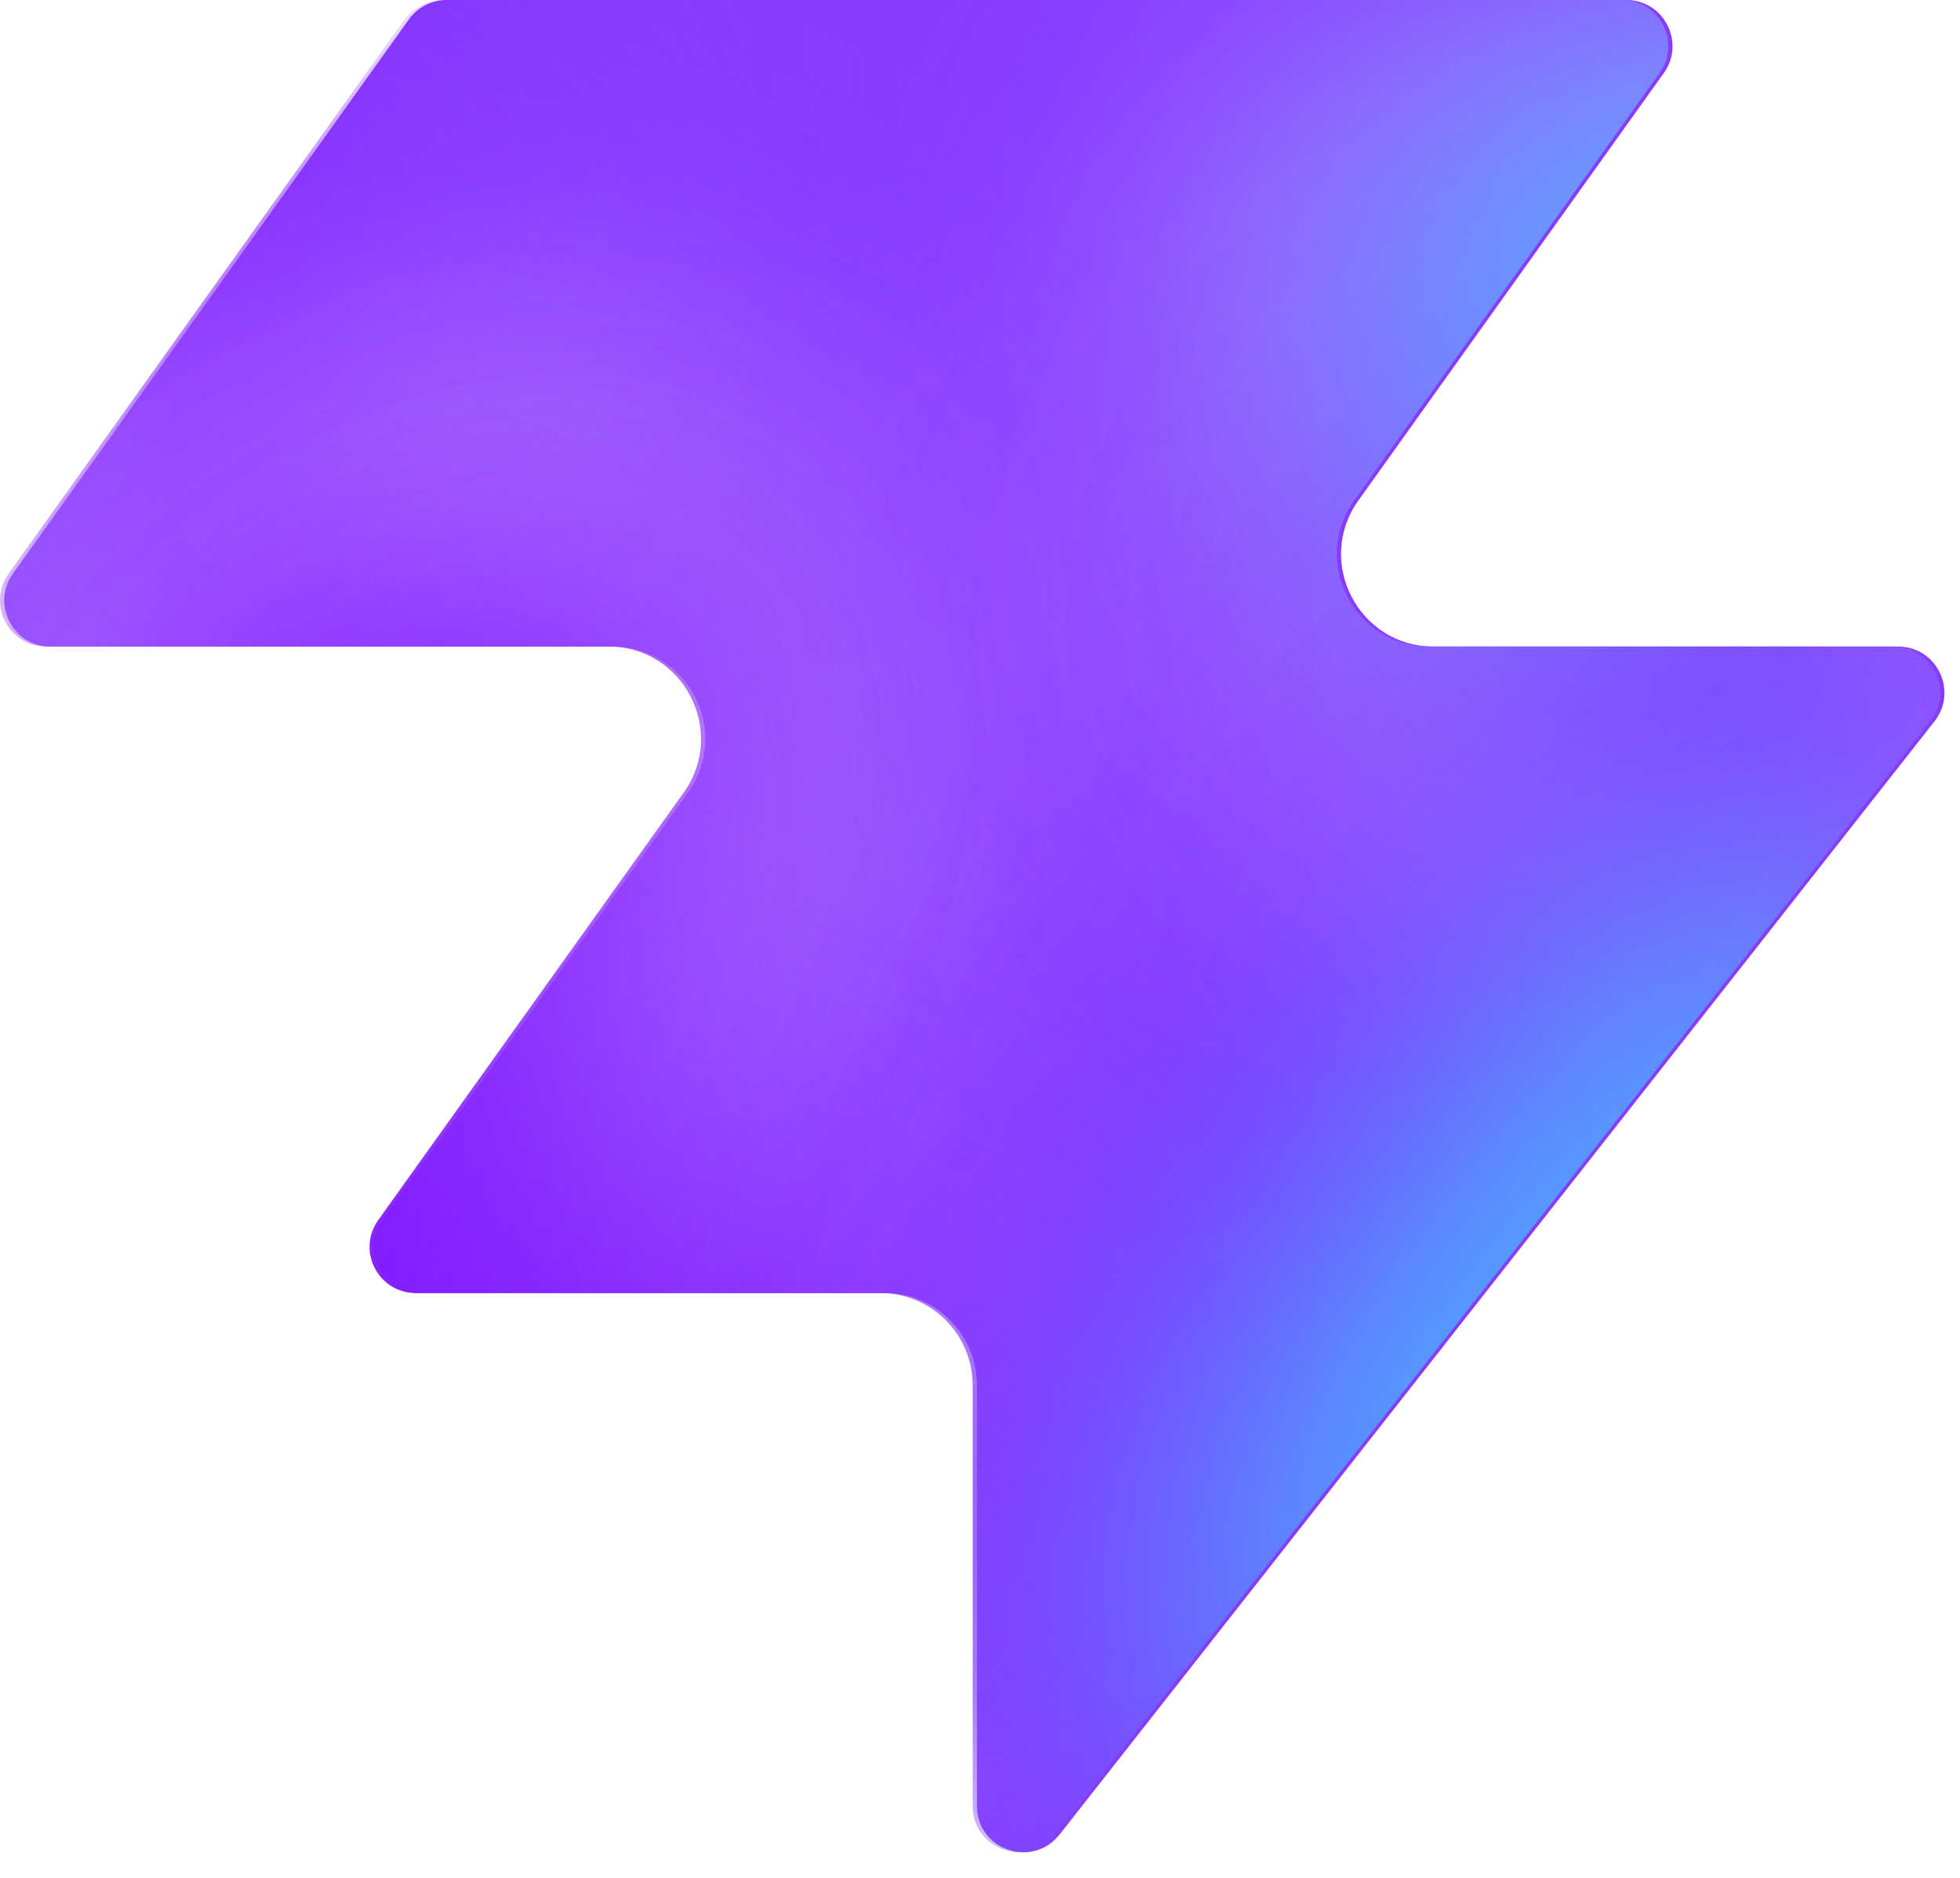
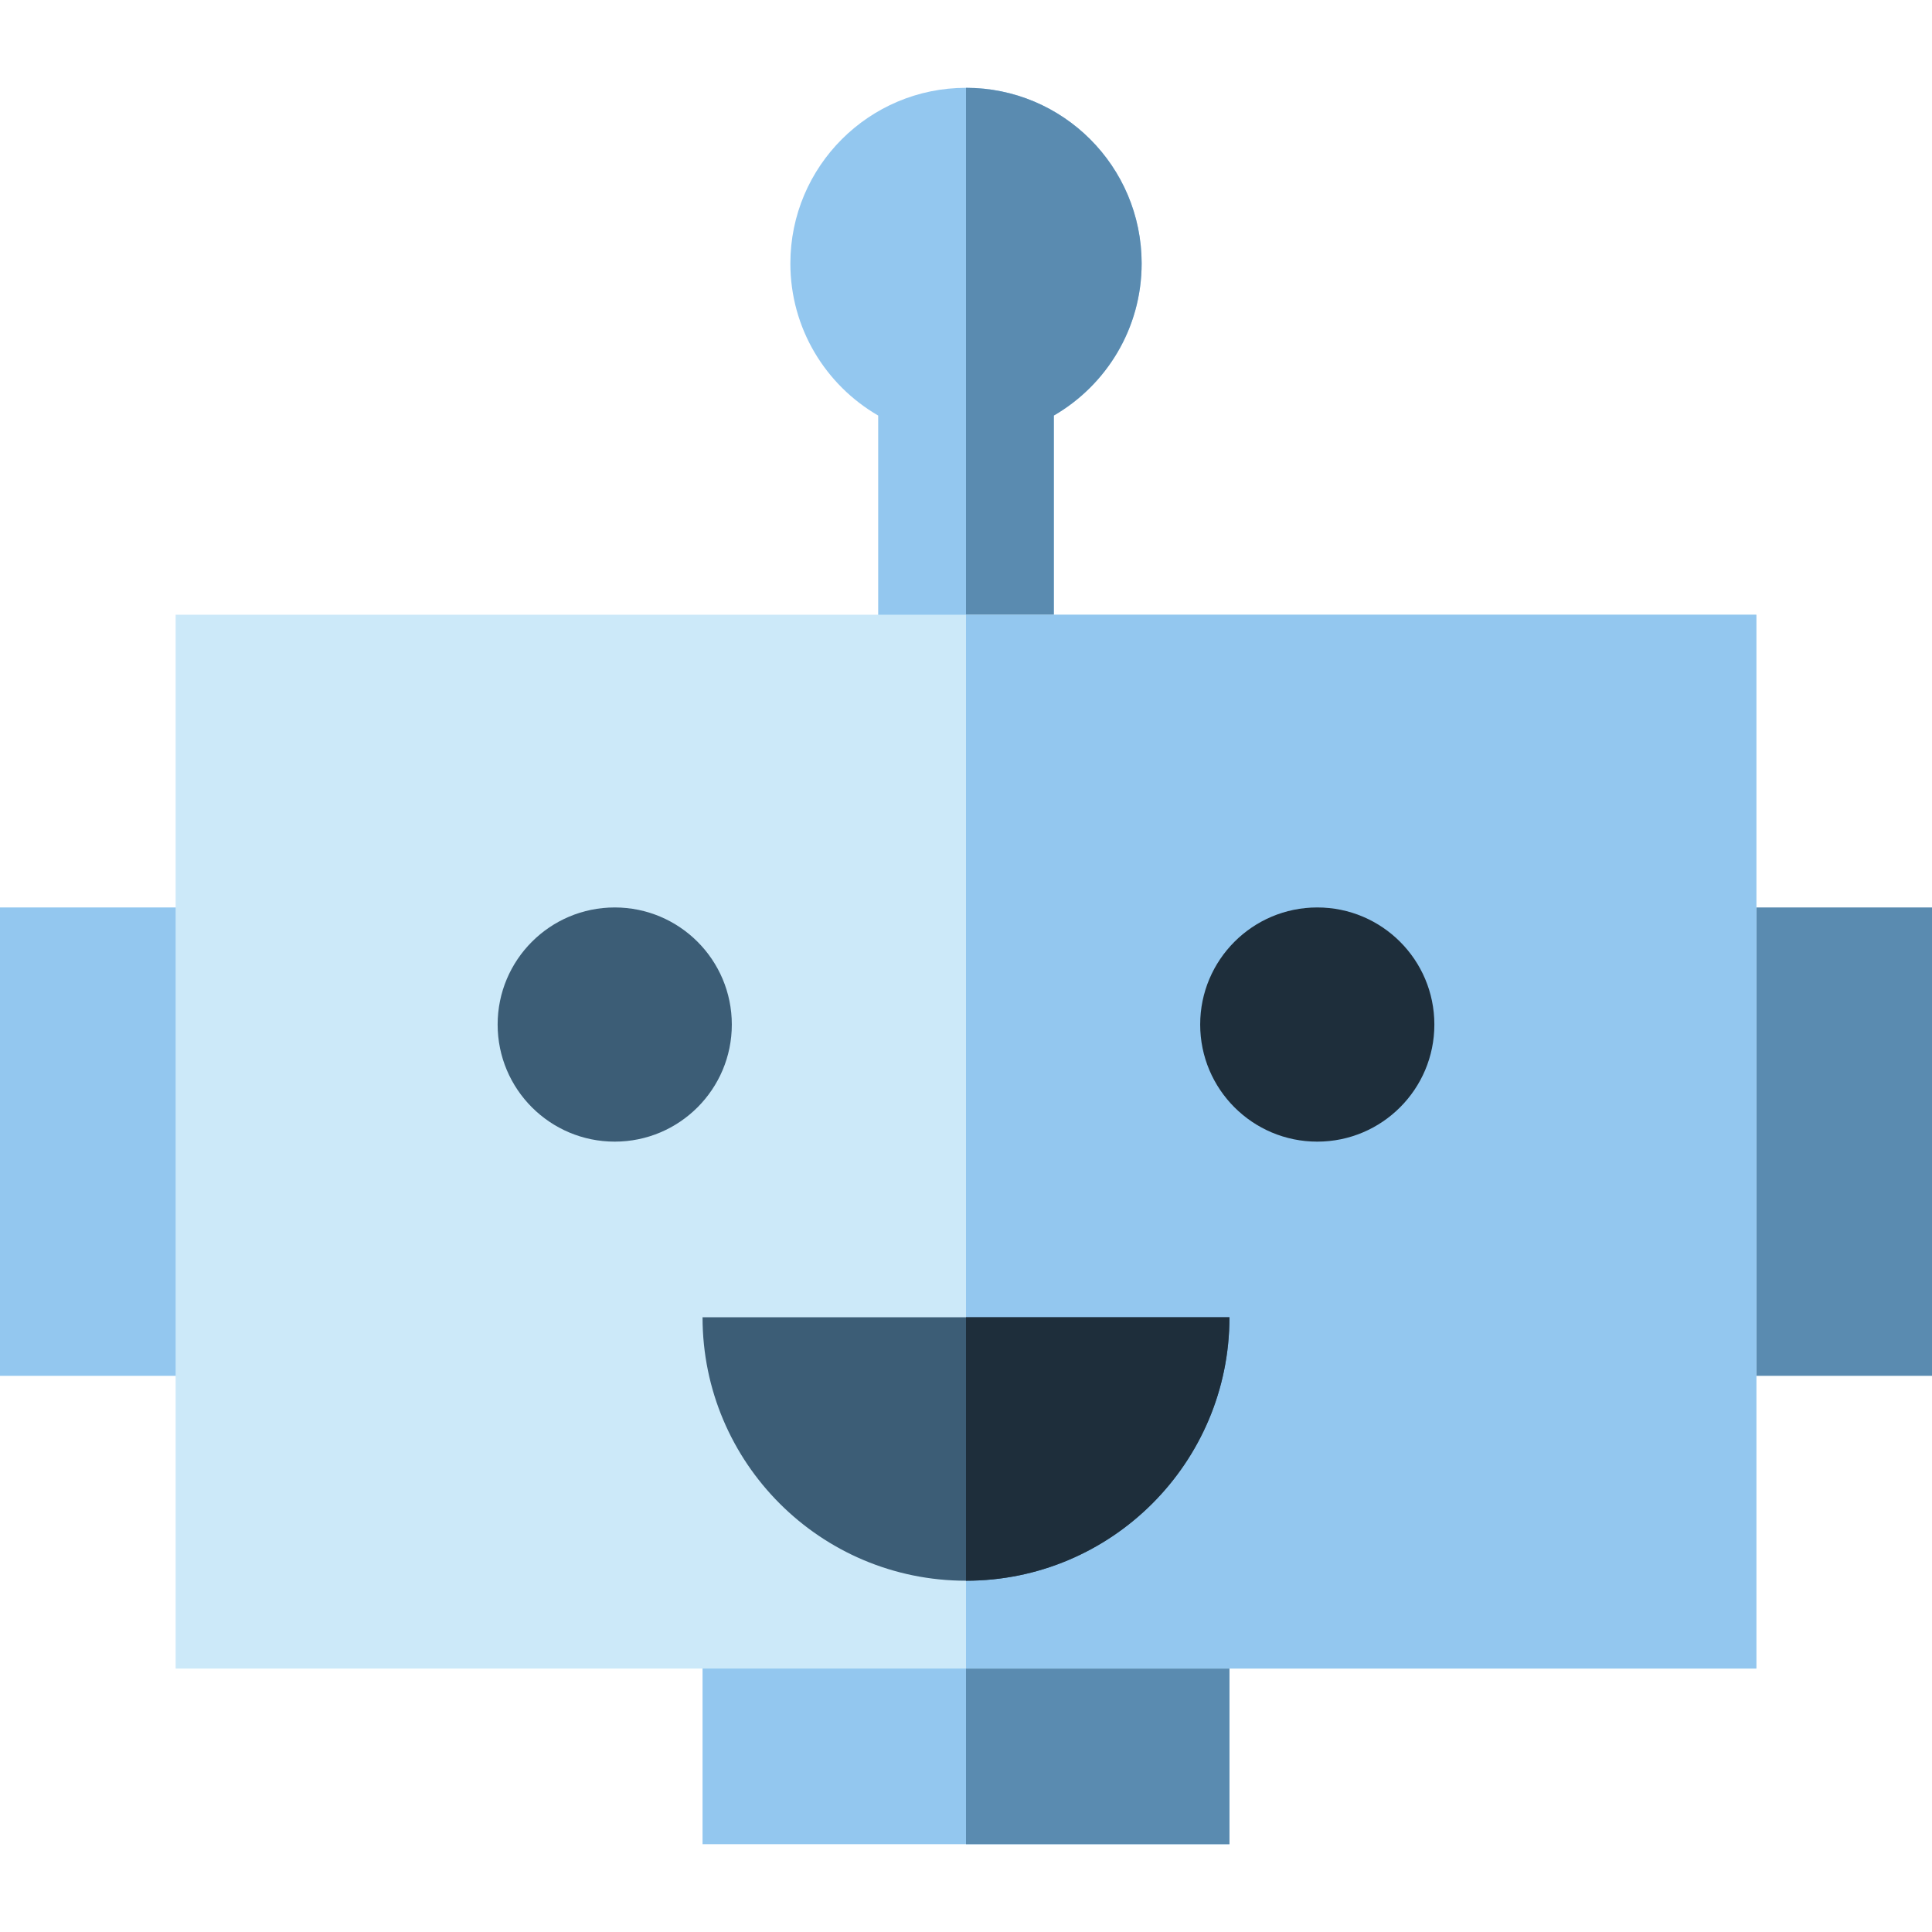
- <svg xmlns="http://www.w3.org/2000/svg" width="48" height="46" fill="none" viewBox="0 0 48 46">
-   <path fill="#863bff" d="M25.946 44.938c-.664.845-2.021.375-2.021-.698V33.937a2.26 2.26 0 0 0-2.262-2.262H10.287c-.92 0-1.456-1.04-.92-1.788l7.48-10.471c1.07-1.497 0-3.578-1.842-3.578H1.237c-.92 0-1.456-1.04-.92-1.788L10.013.474c.214-.297.556-.474.92-.474h28.894c.92 0 1.456 1.04.92 1.788l-7.48 10.471c-1.07 1.498 0 3.579 1.842 3.579h11.377c.943 0 1.473 1.088.89 1.83L25.947 44.94z" style="fill:#863bff;fill:color(display-p3 .525 .23 1);fill-opacity:1" />
-   <mask id="a" width="48" height="46" x="0" y="0" maskUnits="userSpaceOnUse" style="mask-type:alpha">
-     <path fill="#000" d="M25.842 44.938c-.664.844-2.021.375-2.021-.698V33.937a2.26 2.26 0 0 0-2.262-2.262H10.183c-.92 0-1.456-1.04-.92-1.788l7.48-10.471c1.07-1.498 0-3.579-1.842-3.579H1.133c-.92 0-1.456-1.04-.92-1.787L9.91.473c.214-.297.556-.474.92-.474h28.894c.92 0 1.456 1.04.92 1.788l-7.48 10.471c-1.07 1.498 0 3.578 1.842 3.578h11.377c.943 0 1.473 1.088.89 1.832L25.843 44.94z" style="fill:#000;fill-opacity:1" />
-   </mask>
-   <g mask="url(#a)">
-     <g filter="url(#b)">
-       <ellipse cx="5.508" cy="14.704" fill="#ede6ff" rx="5.508" ry="14.704" style="fill:#ede6ff;fill:color(display-p3 .927 .903 1);fill-opacity:1" transform="matrix(.00324 1 1 -.00324 -4.47 31.516)" />
-     </g>
-     <g filter="url(#c)">
-       <ellipse cx="10.399" cy="29.851" fill="#ede6ff" rx="10.399" ry="29.851" style="fill:#ede6ff;fill:color(display-p3 .927 .903 1);fill-opacity:1" transform="matrix(.00324 1 1 -.00324 -39.328 7.883)" />
-     </g>
-     <g filter="url(#d)">
-       <ellipse cx="5.508" cy="30.487" fill="#7e14ff" rx="5.508" ry="30.487" style="fill:#7e14ff;fill:color(display-p3 .492 .077 1);fill-opacity:1" transform="rotate(89.814 -25.913 -14.639)scale(1 -1)" />
-     </g>
-     <g filter="url(#e)">
-       <ellipse cx="5.508" cy="30.599" fill="#7e14ff" rx="5.508" ry="30.599" style="fill:#7e14ff;fill:color(display-p3 .492 .077 1);fill-opacity:1" transform="rotate(89.814 -32.644 -3.334)scale(1 -1)" />
-     </g>
-     <g filter="url(#f)">
-       <ellipse cx="5.508" cy="30.599" fill="#7e14ff" rx="5.508" ry="30.599" style="fill:#7e14ff;fill:color(display-p3 .492 .077 1);fill-opacity:1" transform="matrix(.00324 1 1 -.00324 -34.34 30.47)" />
-     </g>
-     <g filter="url(#g)">
-       <ellipse cx="14.072" cy="22.078" fill="#ede6ff" rx="14.072" ry="22.078" style="fill:#ede6ff;fill:color(display-p3 .927 .903 1);fill-opacity:1" transform="rotate(93.35 24.506 48.493)scale(-1 1)" />
-     </g>
-     <g filter="url(#h)">
-       <ellipse cx="3.47" cy="21.501" fill="#7e14ff" rx="3.47" ry="21.501" style="fill:#7e14ff;fill:color(display-p3 .492 .077 1);fill-opacity:1" transform="rotate(89.009 28.708 47.59)scale(-1 1)" />
-     </g>
-     <g filter="url(#i)">
-       <ellipse cx="3.47" cy="21.501" fill="#7e14ff" rx="3.47" ry="21.501" style="fill:#7e14ff;fill:color(display-p3 .492 .077 1);fill-opacity:1" transform="rotate(89.009 28.708 47.59)scale(-1 1)" />
-     </g>
-     <g filter="url(#j)">
-       <ellipse cx=".387" cy="8.972" fill="#7e14ff" rx="4.407" ry="29.108" style="fill:#7e14ff;fill:color(display-p3 .492 .077 1);fill-opacity:1" transform="rotate(39.51 .387 8.972)" />
-     </g>
-     <g filter="url(#k)">
-       <ellipse cx="47.523" cy="-6.092" fill="#7e14ff" rx="4.407" ry="29.108" style="fill:#7e14ff;fill:color(display-p3 .492 .077 1);fill-opacity:1" transform="rotate(37.892 47.523 -6.092)" />
-     </g>
-     <g filter="url(#l)">
-       <ellipse cx="41.412" cy="6.333" fill="#47bfff" rx="5.971" ry="9.665" style="fill:#47bfff;fill:color(display-p3 .28 .748 1);fill-opacity:1" transform="rotate(37.892 41.412 6.333)" />
-     </g>
-     <g filter="url(#m)">
-       <ellipse cx="-1.879" cy="38.332" fill="#7e14ff" rx="4.407" ry="29.108" style="fill:#7e14ff;fill:color(display-p3 .492 .077 1);fill-opacity:1" transform="rotate(37.892 -1.88 38.332)" />
-     </g>
-     <g filter="url(#n)">
-       <ellipse cx="-1.879" cy="38.332" fill="#7e14ff" rx="4.407" ry="29.108" style="fill:#7e14ff;fill:color(display-p3 .492 .077 1);fill-opacity:1" transform="rotate(37.892 -1.88 38.332)" />
-     </g>
-     <g filter="url(#o)">
-       <ellipse cx="35.651" cy="29.907" fill="#7e14ff" rx="4.407" ry="29.108" style="fill:#7e14ff;fill:color(display-p3 .492 .077 1);fill-opacity:1" transform="rotate(37.892 35.651 29.907)" />
-     </g>
-     <g filter="url(#p)">
-       <ellipse cx="38.418" cy="32.4" fill="#47bfff" rx="5.971" ry="15.297" style="fill:#47bfff;fill:color(display-p3 .28 .748 1);fill-opacity:1" transform="rotate(37.892 38.418 32.4)" />
-     </g>
-   </g>
-   <defs>
-     <filter id="b" width="60.045" height="41.654" x="-19.77" y="16.149" color-interpolation-filters="sRGB" filterUnits="userSpaceOnUse">
-       <feFlood flood-opacity="0" result="BackgroundImageFix" />
-       <feBlend in="SourceGraphic" in2="BackgroundImageFix" result="shape" />
-       <feGaussianBlur result="effect1_foregroundBlur_2002_17158" stdDeviation="7.659" />
-     </filter>
-     <filter id="c" width="90.34" height="51.437" x="-54.613" y="-7.533" color-interpolation-filters="sRGB" filterUnits="userSpaceOnUse">
-       <feFlood flood-opacity="0" result="BackgroundImageFix" />
-       <feBlend in="SourceGraphic" in2="BackgroundImageFix" result="shape" />
-       <feGaussianBlur result="effect1_foregroundBlur_2002_17158" stdDeviation="7.659" />
-     </filter>
-     <filter id="d" width="79.355" height="29.4" x="-49.64" y="2.03" color-interpolation-filters="sRGB" filterUnits="userSpaceOnUse">
-       <feFlood flood-opacity="0" result="BackgroundImageFix" />
-       <feBlend in="SourceGraphic" in2="BackgroundImageFix" result="shape" />
-       <feGaussianBlur result="effect1_foregroundBlur_2002_17158" stdDeviation="4.596" />
-     </filter>
-     <filter id="e" width="79.579" height="29.4" x="-45.045" y="20.029" color-interpolation-filters="sRGB" filterUnits="userSpaceOnUse">
-       <feFlood flood-opacity="0" result="BackgroundImageFix" />
-       <feBlend in="SourceGraphic" in2="BackgroundImageFix" result="shape" />
-       <feGaussianBlur result="effect1_foregroundBlur_2002_17158" stdDeviation="4.596" />
-     </filter>
-     <filter id="f" width="79.579" height="29.4" x="-43.513" y="21.178" color-interpolation-filters="sRGB" filterUnits="userSpaceOnUse">
-       <feFlood flood-opacity="0" result="BackgroundImageFix" />
-       <feBlend in="SourceGraphic" in2="BackgroundImageFix" result="shape" />
-       <feGaussianBlur result="effect1_foregroundBlur_2002_17158" stdDeviation="4.596" />
-     </filter>
-     <filter id="g" width="74.749" height="58.852" x="15.756" y="-17.901" color-interpolation-filters="sRGB" filterUnits="userSpaceOnUse">
-       <feFlood flood-opacity="0" result="BackgroundImageFix" />
-       <feBlend in="SourceGraphic" in2="BackgroundImageFix" result="shape" />
-       <feGaussianBlur result="effect1_foregroundBlur_2002_17158" stdDeviation="7.659" />
-     </filter>
-     <filter id="h" width="61.377" height="25.362" x="23.548" y="2.284" color-interpolation-filters="sRGB" filterUnits="userSpaceOnUse">
-       <feFlood flood-opacity="0" result="BackgroundImageFix" />
-       <feBlend in="SourceGraphic" in2="BackgroundImageFix" result="shape" />
-       <feGaussianBlur result="effect1_foregroundBlur_2002_17158" stdDeviation="4.596" />
-     </filter>
-     <filter id="i" width="61.377" height="25.362" x="23.548" y="2.284" color-interpolation-filters="sRGB" filterUnits="userSpaceOnUse">
-       <feFlood flood-opacity="0" result="BackgroundImageFix" />
-       <feBlend in="SourceGraphic" in2="BackgroundImageFix" result="shape" />
-       <feGaussianBlur result="effect1_foregroundBlur_2002_17158" stdDeviation="4.596" />
-     </filter>
-     <filter id="j" width="56.045" height="63.649" x="-27.636" y="-22.853" color-interpolation-filters="sRGB" filterUnits="userSpaceOnUse">
-       <feFlood flood-opacity="0" result="BackgroundImageFix" />
-       <feBlend in="SourceGraphic" in2="BackgroundImageFix" result="shape" />
-       <feGaussianBlur result="effect1_foregroundBlur_2002_17158" stdDeviation="4.596" />
-     </filter>
-     <filter id="k" width="54.814" height="64.646" x="20.116" y="-38.415" color-interpolation-filters="sRGB" filterUnits="userSpaceOnUse">
-       <feFlood flood-opacity="0" result="BackgroundImageFix" />
-       <feBlend in="SourceGraphic" in2="BackgroundImageFix" result="shape" />
-       <feGaussianBlur result="effect1_foregroundBlur_2002_17158" stdDeviation="4.596" />
-     </filter>
-     <filter id="l" width="33.541" height="35.313" x="24.641" y="-11.323" color-interpolation-filters="sRGB" filterUnits="userSpaceOnUse">
-       <feFlood flood-opacity="0" result="BackgroundImageFix" />
-       <feBlend in="SourceGraphic" in2="BackgroundImageFix" result="shape" />
-       <feGaussianBlur result="effect1_foregroundBlur_2002_17158" stdDeviation="4.596" />
-     </filter>
-     <filter id="m" width="54.814" height="64.646" x="-29.286" y="6.009" color-interpolation-filters="sRGB" filterUnits="userSpaceOnUse">
-       <feFlood flood-opacity="0" result="BackgroundImageFix" />
-       <feBlend in="SourceGraphic" in2="BackgroundImageFix" result="shape" />
-       <feGaussianBlur result="effect1_foregroundBlur_2002_17158" stdDeviation="4.596" />
-     </filter>
-     <filter id="n" width="54.814" height="64.646" x="-29.286" y="6.009" color-interpolation-filters="sRGB" filterUnits="userSpaceOnUse">
-       <feFlood flood-opacity="0" result="BackgroundImageFix" />
-       <feBlend in="SourceGraphic" in2="BackgroundImageFix" result="shape" />
-       <feGaussianBlur result="effect1_foregroundBlur_2002_17158" stdDeviation="4.596" />
-     </filter>
-     <filter id="o" width="54.814" height="64.646" x="8.244" y="-2.416" color-interpolation-filters="sRGB" filterUnits="userSpaceOnUse">
-       <feFlood flood-opacity="0" result="BackgroundImageFix" />
-       <feBlend in="SourceGraphic" in2="BackgroundImageFix" result="shape" />
-       <feGaussianBlur result="effect1_foregroundBlur_2002_17158" stdDeviation="4.596" />
-     </filter>
-     <filter id="p" width="39.409" height="43.623" x="18.713" y="10.588" color-interpolation-filters="sRGB" filterUnits="userSpaceOnUse">
-       <feFlood flood-opacity="0" result="BackgroundImageFix" />
-       <feBlend in="SourceGraphic" in2="BackgroundImageFix" result="shape" />
-       <feGaussianBlur result="effect1_foregroundBlur_2002_17158" stdDeviation="4.596" />
-     </filter>
-   </defs>
+ <svg xmlns="http://www.w3.org/2000/svg" version="1.1" id="Layer_1" viewBox="0 0 512 512" xml:space="preserve">
+   <path style="fill:#93C7EF;" d="M302.545,69.818c0-25.707-20.84-46.545-46.545-46.545s-46.545,20.838-46.545,46.545  c0,17.225,9.365,32.254,23.273,40.304v83.818h46.545v-83.818C293.181,102.073,302.545,87.043,302.545,69.818z" />
+   <path style="fill:#5A8BB0;" d="M256,23.273v170.667h23.273v-83.818c13.908-8.049,23.273-23.077,23.273-40.304  C302.545,44.111,281.705,23.273,256,23.273z" />
+   <rect y="240.485" style="fill:#93C7EF;" width="248.242" height="124.121" />
+   <rect x="263.758" y="240.485" style="fill:#5A8BB0;" width="248.242" height="124.121" />
+   <rect x="186.182" y="364.606" style="fill:#93C7EF;" width="139.636" height="124.121" />
+   <rect x="256" y="364.606" style="fill:#5A8BB0;" width="69.818" height="124.121" />
+   <rect x="46.545" y="162.909" style="fill:#CCE9F9;" width="418.909" height="279.273" />
+   <rect x="256" y="162.909" style="fill:#93C7EF;" width="209.455" height="279.273" />
+   <path style="fill:#3C5D76;" d="M193.939,271.515c0,17.138-13.894,31.03-31.03,31.03l0,0c-17.136,0-31.03-13.892-31.03-31.03l0,0  c0-17.138,13.894-31.03,31.03-31.03l0,0C180.046,240.485,193.939,254.377,193.939,271.515L193.939,271.515z" />
+   <path style="fill:#1E2E3B;" d="M380.121,271.515c0,17.138-13.894,31.03-31.03,31.03l0,0c-17.137,0-31.03-13.892-31.03-31.03l0,0  c0-17.138,13.894-31.03,31.03-31.03l0,0C366.227,240.485,380.121,254.377,380.121,271.515L380.121,271.515z" />
+   <path style="fill:#3C5D76;" d="M186.182,349.091c0,38.558,31.258,69.818,69.818,69.818l0,0c38.558,0,69.818-31.26,69.818-69.818  H186.182z" />
+   <path style="fill:#1E2E3B;" d="M256,349.091c0,38.558,0,46.545,0,69.818l0,0c38.558,0,69.818-31.26,69.818-69.818H256z" />
</svg>
